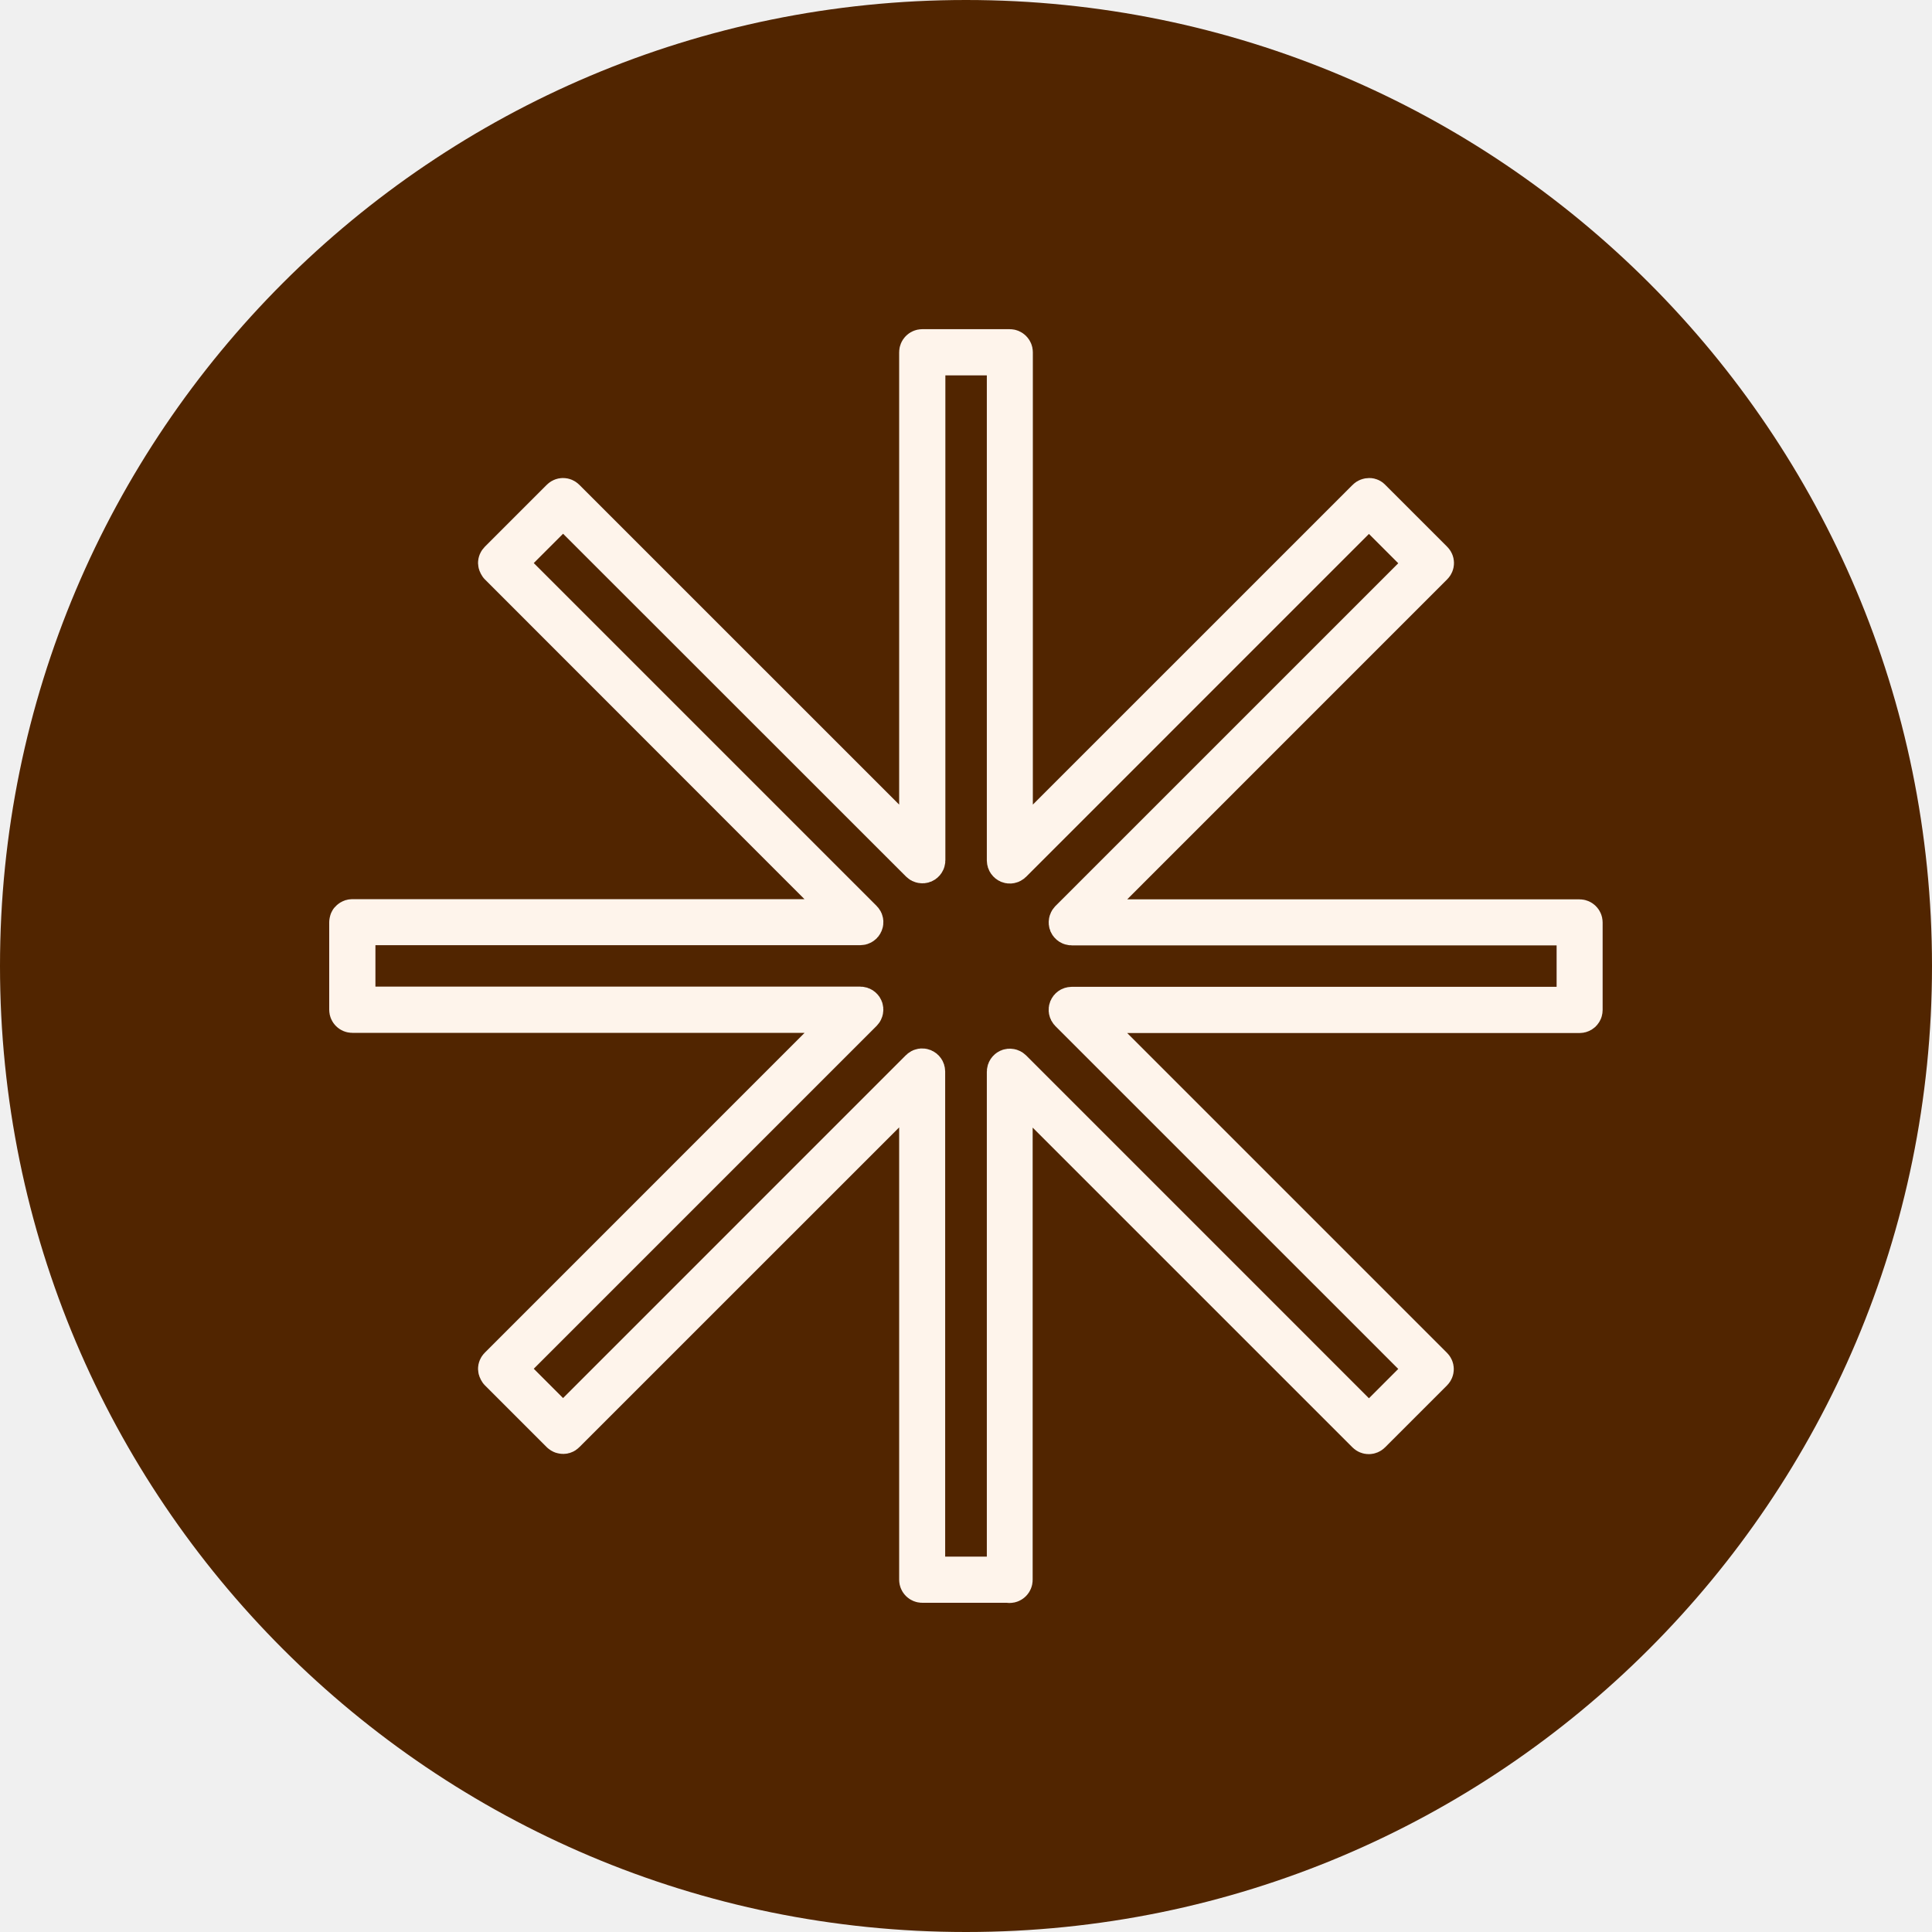
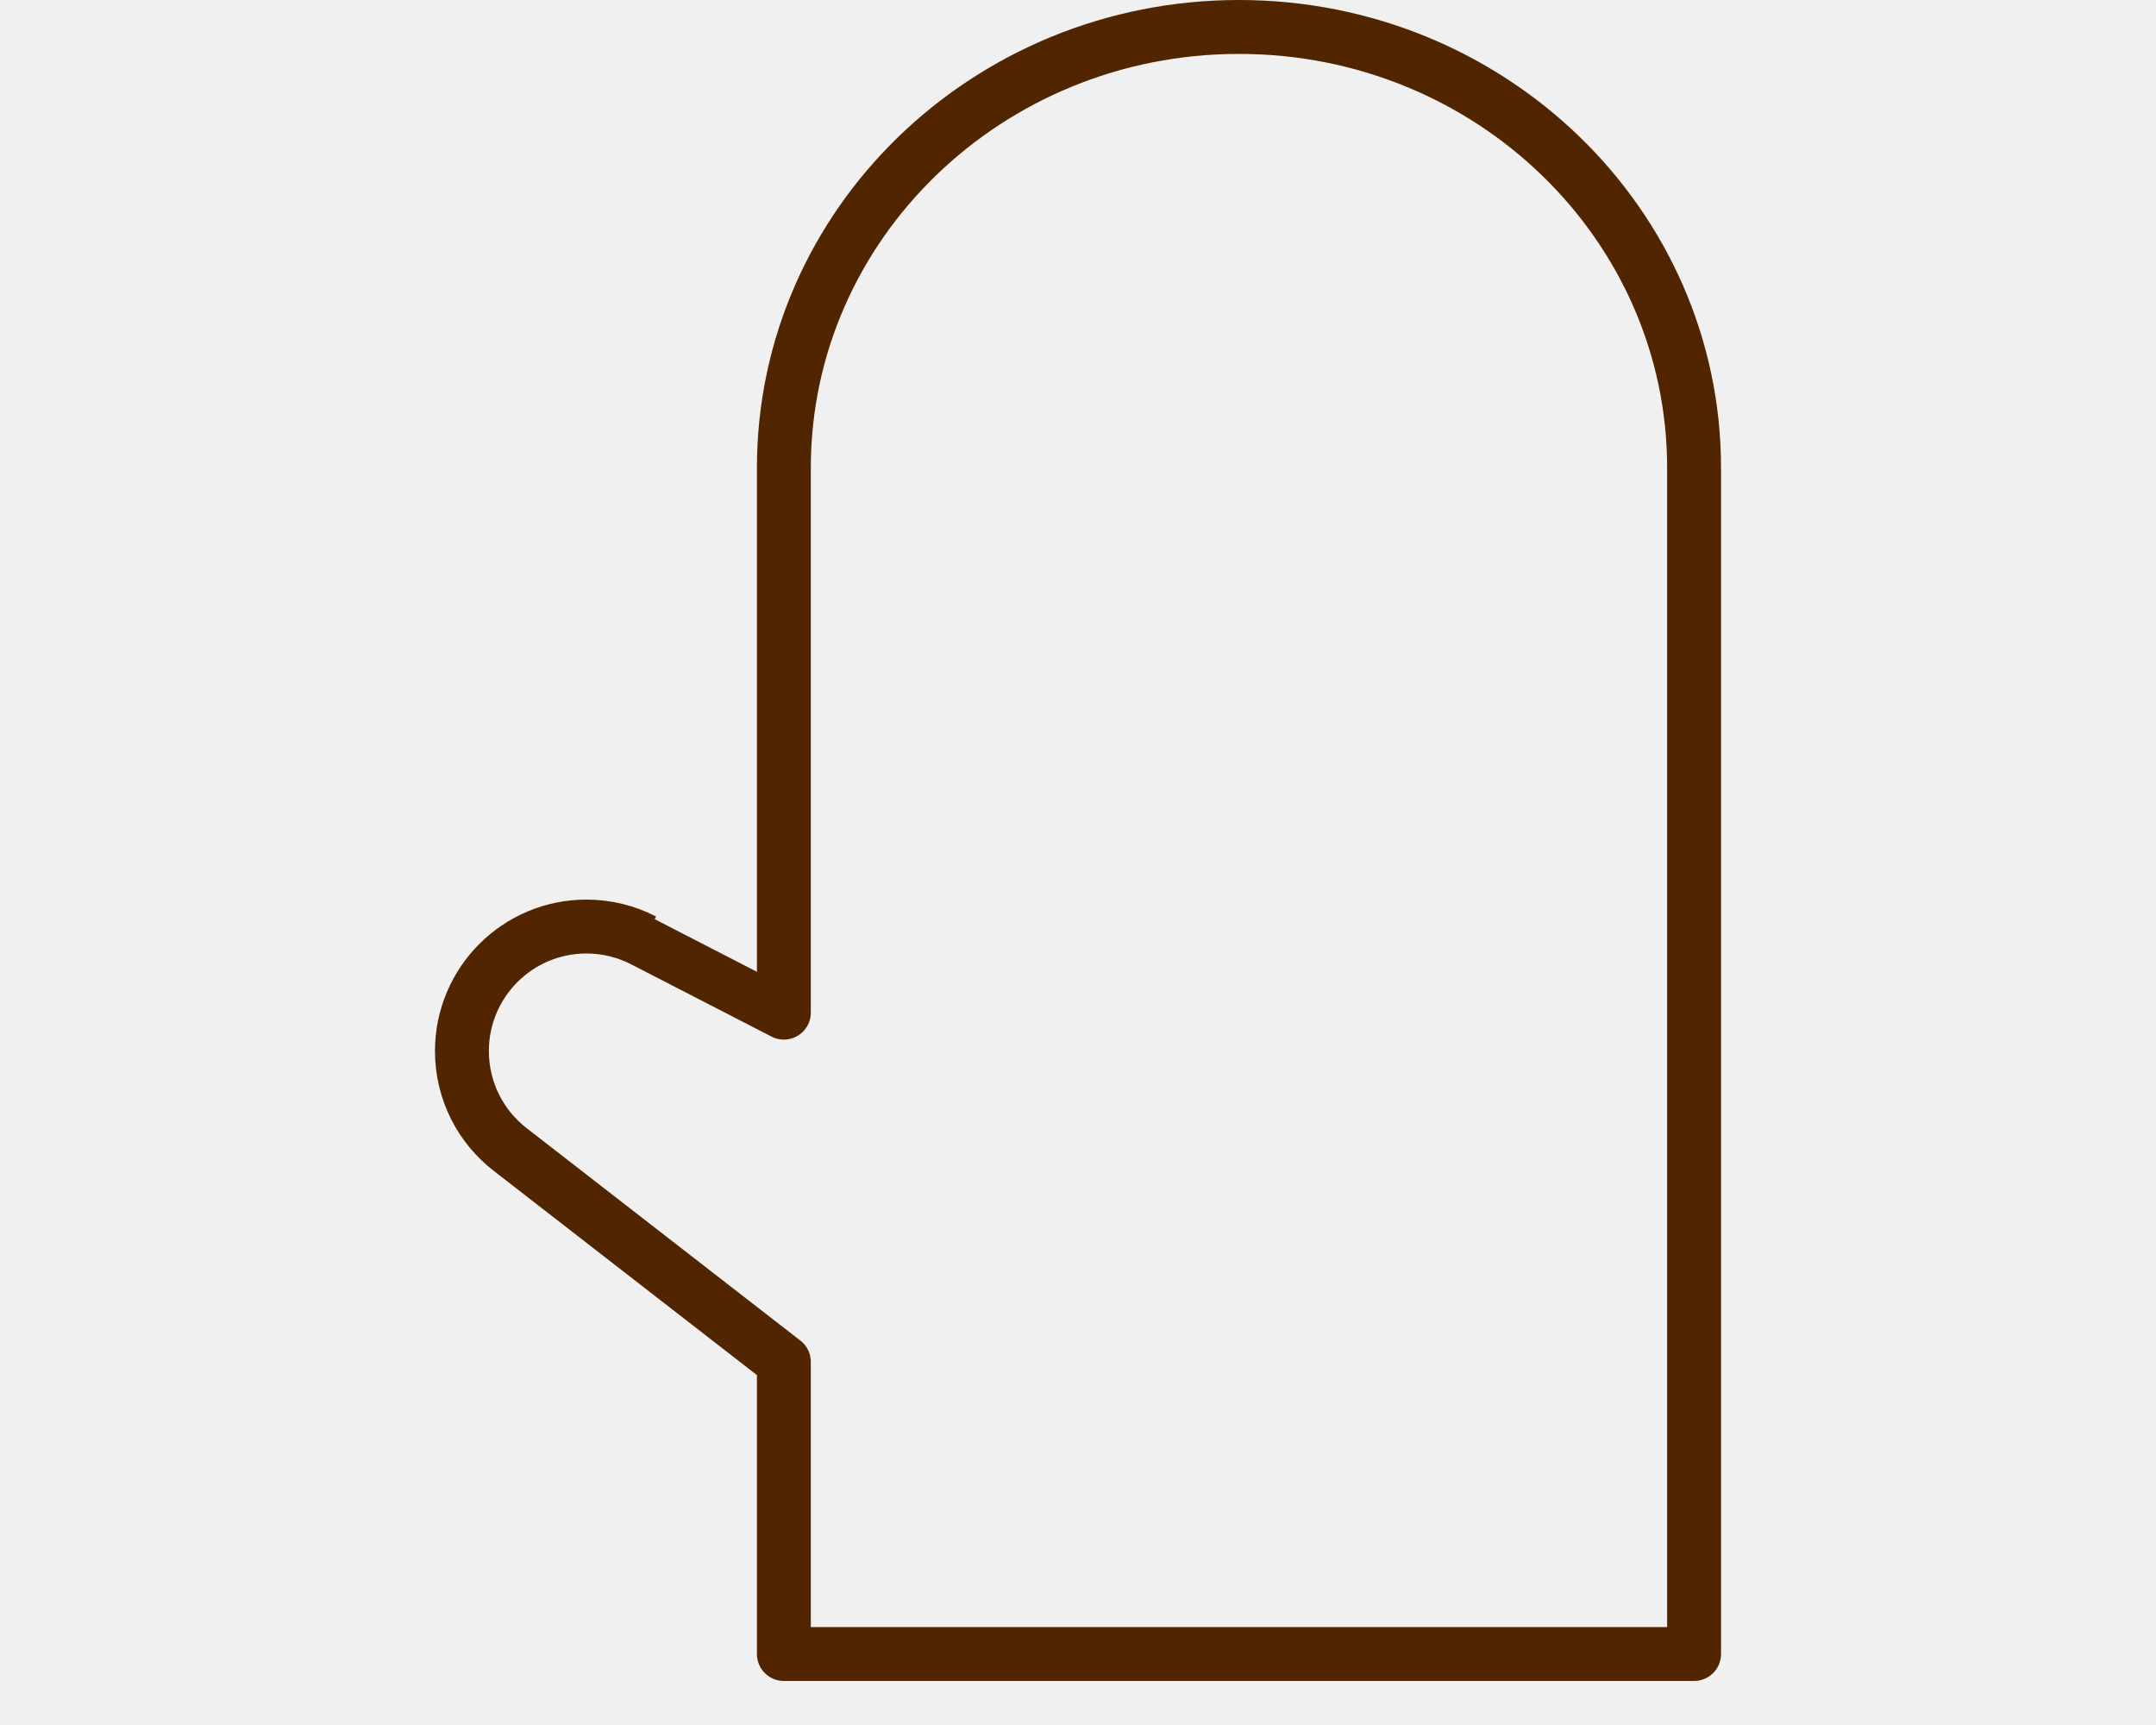
- <svg xmlns="http://www.w3.org/2000/svg" width="50" height="50" viewBox="0 0 50 50" fill="none">
-   <rect width="50" height="50" rx="25" fill="#512500" />
-   <g clip-path="url(#stamatopoulos_events_clip)">
-     <path d="M26.132 40.98H23.868C23.814 40.98 23.77 40.936 23.77 40.883V27.97L14.64 37.099C14.616 37.124 14.586 37.134 14.552 37.124C14.533 37.124 14.518 37.109 14.503 37.099L12.901 35.497C12.901 35.497 12.871 35.453 12.871 35.428C12.871 35.404 12.881 35.379 12.901 35.36L22.03 26.23H9.118C9.064 26.23 9.02 26.186 9.02 26.132V23.868C9.02 23.868 9.024 23.829 9.034 23.814C9.054 23.79 9.083 23.77 9.113 23.77H22.026L12.901 14.64C12.901 14.64 12.871 14.596 12.871 14.572C12.871 14.547 12.881 14.523 12.901 14.503L14.503 12.901C14.542 12.861 14.601 12.861 14.64 12.901L23.77 22.03V9.117C23.77 9.064 23.814 9.019 23.868 9.019H26.132C26.186 9.019 26.23 9.064 26.23 9.117V22.03L35.36 12.901C35.379 12.881 35.409 12.871 35.438 12.871C35.458 12.871 35.482 12.881 35.497 12.901L37.099 14.503C37.139 14.542 37.139 14.601 37.099 14.64L27.965 23.775H40.878C40.932 23.775 40.976 23.819 40.976 23.873V26.137C40.976 26.137 40.976 26.166 40.966 26.181C40.951 26.215 40.917 26.235 40.878 26.235H27.965L37.094 35.364C37.134 35.404 37.134 35.462 37.094 35.502L35.492 37.104C35.453 37.143 35.394 37.143 35.355 37.104L26.225 27.975V40.887C26.225 40.941 26.181 40.985 26.127 40.985L26.132 40.98ZM23.966 40.785H26.039V27.734C26.039 27.695 26.064 27.661 26.098 27.646C26.132 27.631 26.176 27.641 26.201 27.666L35.428 36.894L36.894 35.428L27.666 26.201C27.637 26.171 27.632 26.132 27.646 26.098C27.661 26.063 27.695 26.039 27.735 26.039H40.785V23.966H27.735C27.695 23.966 27.661 23.942 27.646 23.907C27.632 23.873 27.642 23.829 27.666 23.804L36.894 14.577L35.428 13.111L26.201 22.339C26.171 22.368 26.132 22.373 26.098 22.359C26.064 22.344 26.039 22.31 26.039 22.27V9.215H23.966V22.265C23.966 22.305 23.942 22.339 23.907 22.354C23.873 22.368 23.829 22.359 23.804 22.334L14.572 13.106L13.107 14.572L22.334 23.799C22.364 23.829 22.369 23.868 22.354 23.902C22.339 23.937 22.305 23.961 22.266 23.961H9.216V26.034H22.266C22.305 26.034 22.339 26.058 22.354 26.093C22.369 26.127 22.359 26.171 22.334 26.196L13.107 35.423L14.572 36.889L23.799 27.661C23.829 27.631 23.868 27.627 23.902 27.641C23.937 27.656 23.961 27.69 23.961 27.73V40.78L23.966 40.785Z" fill="#FEF4EB" stroke="#FEF4EB" stroke-linecap="round" stroke-linejoin="round" />
-   </g>
-   <defs>
-     <clipPath id="stamatopoulos_events_clip">
-       <rect width="33" height="33" fill="white" transform="translate(8.5 8.5)" />
-     </clipPath>
-   </defs>
+ <svg xmlns="http://www.w3.org/2000/svg" width="40" height="32" viewBox="0 0 40 32" fill="none">
+   <path d="M14.543 25.266V30.683H31.43V8.68C31.43 4.163 27.651 0.5 22.987 0.5C18.324 0.5 14.543 4.163 14.543 8.68V18.785C14.543 18.785 11.944 17.446 11.942 17.446C11.625 17.282 11.263 17.188 10.88 17.188C9.604 17.188 8.57 18.222 8.57 19.498C8.57 20.244 8.924 20.909 9.473 21.33L14.543 25.264" stroke="#512500" stroke-linecap="round" stroke-linejoin="round" />
</svg>
